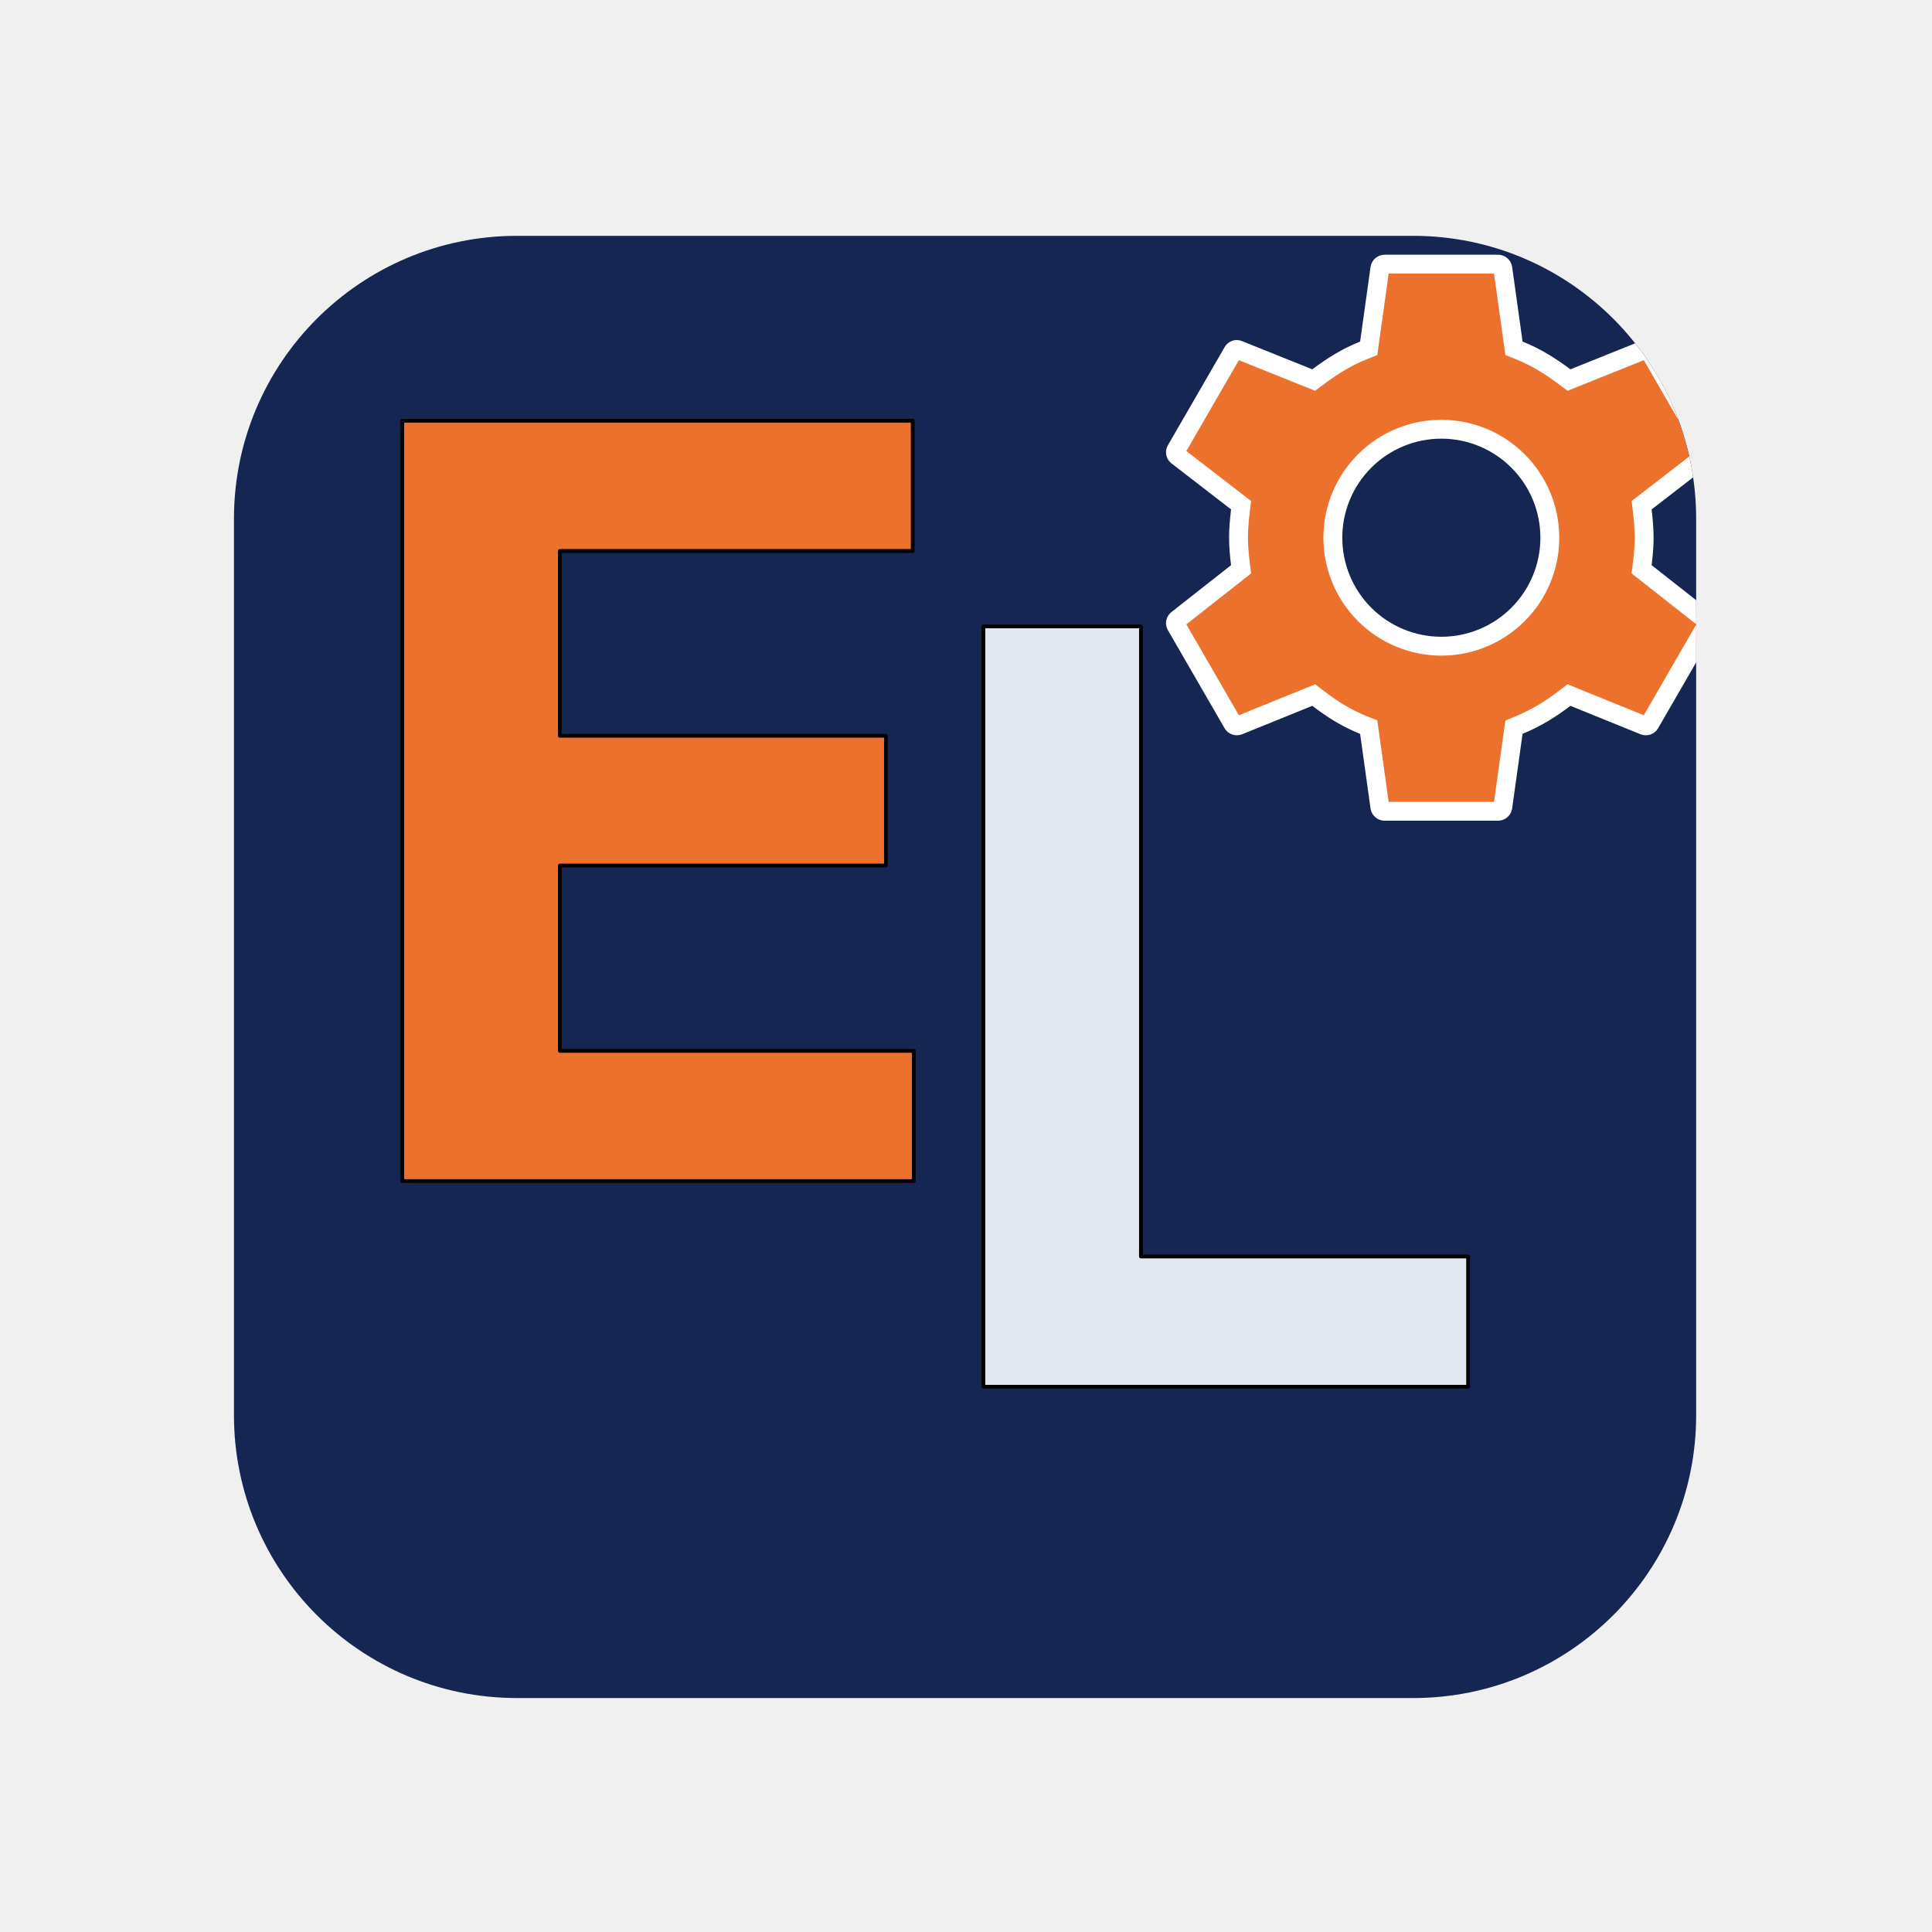
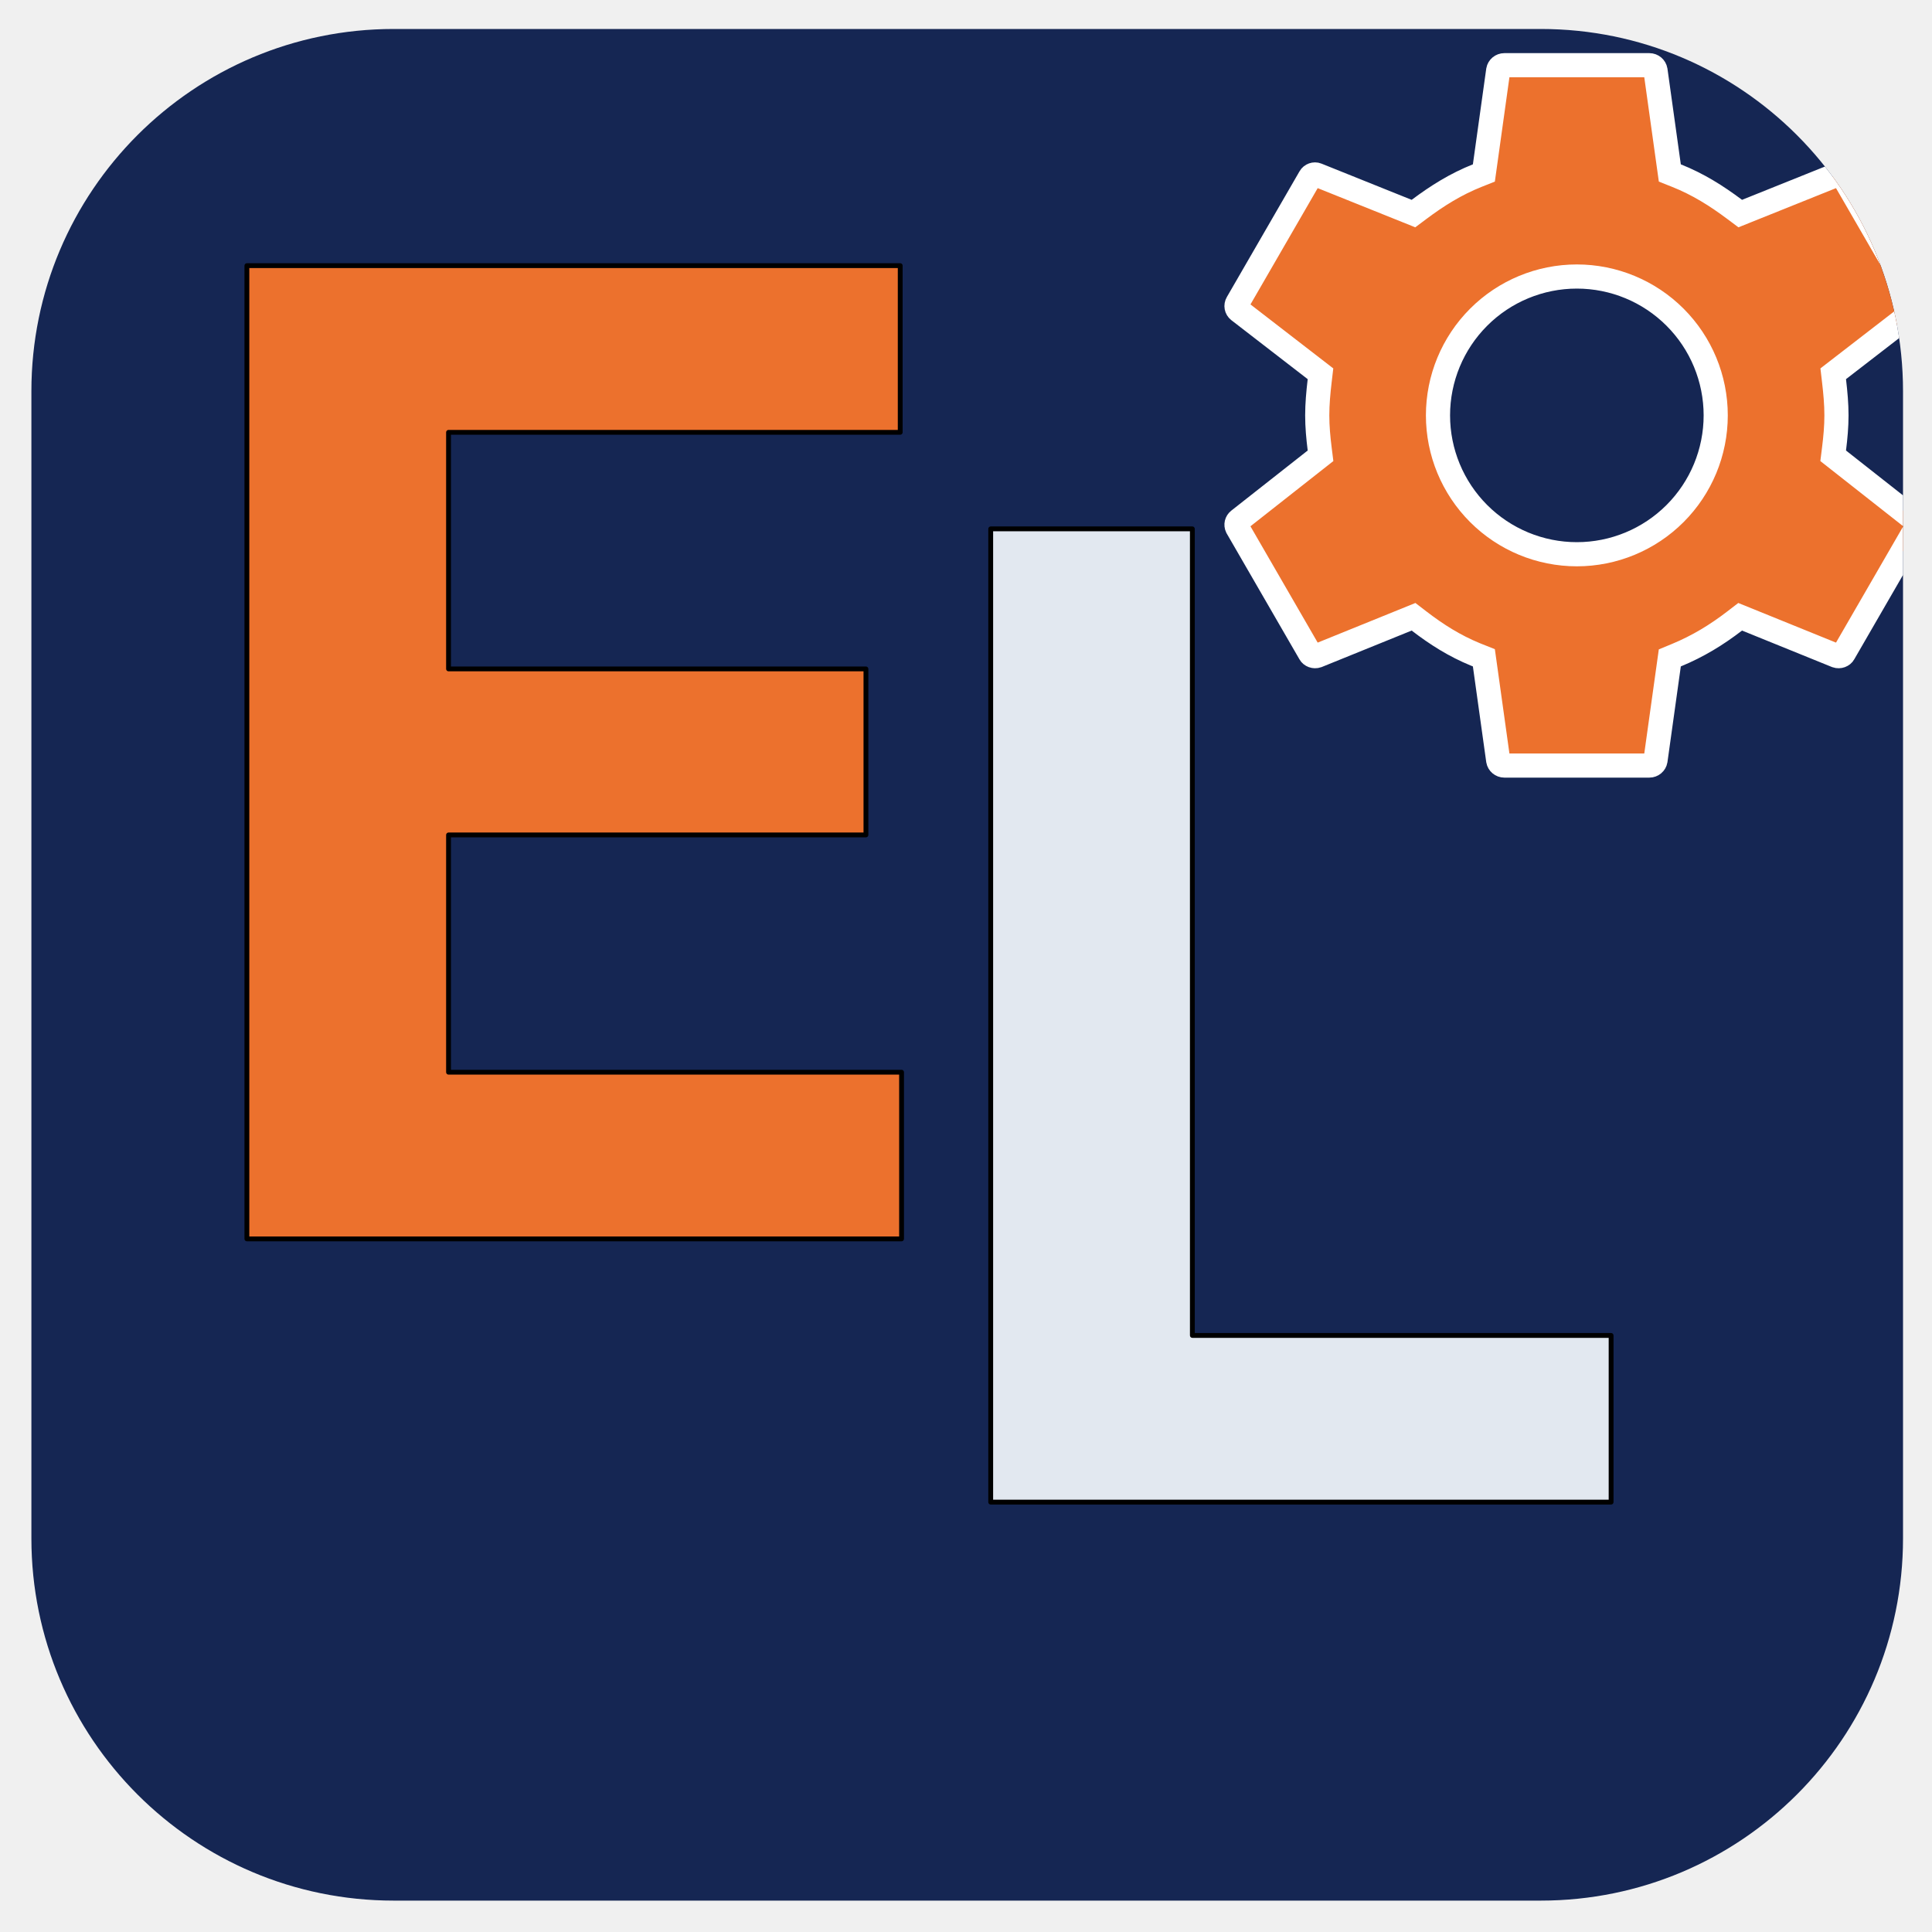
- <svg xmlns="http://www.w3.org/2000/svg" width="1024" height="1024" viewBox="0 0 1024 1024" fill="none">
+ <svg xmlns="http://www.w3.org/2000/svg" width="800" height="800" viewBox="0 0 800 800" fill="none">
  <g clip-path="url(#clip0_4_297)">
-     <rect x="124" y="125" width="775" height="775" rx="150" fill="#152653" />
-     <path d="M213.233 222.992H483.761V292.016H296.729V389.984H469.566V458.729H296.729V556.977H484.317V626H213.233V222.992Z" fill="#EC712D" />
-     <path d="M213.233 222.992V221.992C212.681 221.992 212.233 222.44 212.233 222.992H213.233ZM483.761 222.992H484.761C484.761 222.44 484.313 221.992 483.761 221.992V222.992ZM483.761 292.016V293.016C484.313 293.016 484.761 292.568 484.761 292.016H483.761ZM296.729 292.016V291.016C296.177 291.016 295.729 291.463 295.729 292.016H296.729ZM296.729 389.984H295.729C295.729 390.537 296.177 390.984 296.729 390.984V389.984ZM469.566 389.984H470.566C470.566 389.432 470.119 388.984 469.566 388.984V389.984ZM469.566 458.729V459.729C470.119 459.729 470.566 459.282 470.566 458.729H469.566ZM296.729 458.729V457.729C296.177 457.729 295.729 458.177 295.729 458.729H296.729ZM296.729 556.977H295.729C295.729 557.529 296.177 557.977 296.729 557.977V556.977ZM484.317 556.977H485.317C485.317 556.424 484.87 555.977 484.317 555.977V556.977ZM484.317 626V627C484.87 627 485.317 626.552 485.317 626H484.317ZM213.233 626H212.233C212.233 626.552 212.681 627 213.233 627V626ZM213.233 222.992V223.992H483.761V222.992V221.992H213.233V222.992ZM483.761 222.992H482.761V292.016H483.761H484.761V222.992H483.761ZM483.761 292.016V291.016H296.729V292.016V293.016H483.761V292.016ZM296.729 292.016H295.729V389.984H296.729H297.729V292.016H296.729ZM296.729 389.984V390.984H469.566V389.984V388.984H296.729V389.984ZM469.566 389.984H468.566V458.729H469.566H470.566V389.984H469.566ZM469.566 458.729V457.729H296.729V458.729V459.729H469.566V458.729ZM296.729 458.729H295.729V556.977H296.729H297.729V458.729H296.729ZM296.729 556.977V557.977H484.317V556.977V555.977H296.729V556.977ZM484.317 556.977H483.317V626H484.317H485.317V556.977H484.317ZM484.317 626V625H213.233V626V627H484.317V626ZM213.233 626H214.233V222.992H213.233H212.233V626H213.233Z" fill="black" />
-     <path d="M521.233 331.992H604.729V665.977H778.123V735H521.233V331.992Z" fill="#E2E8F0" />
-     <path d="M521.233 331.992V330.992C520.681 330.992 520.233 331.44 520.233 331.992H521.233ZM604.729 331.992H605.729C605.729 331.44 605.282 330.992 604.729 330.992V331.992ZM604.729 665.977H603.729C603.729 666.529 604.177 666.977 604.729 666.977V665.977ZM778.123 665.977H779.123C779.123 665.424 778.675 664.977 778.123 664.977V665.977ZM778.123 735V736C778.675 736 779.123 735.552 779.123 735H778.123ZM521.233 735H520.233C520.233 735.552 520.681 736 521.233 736V735ZM521.233 331.992V332.992H604.729V331.992V330.992H521.233V331.992ZM604.729 331.992H603.729V665.977H604.729H605.729V331.992H604.729ZM604.729 665.977V666.977H778.123V665.977V664.977H604.729V665.977ZM778.123 665.977H777.123V735H778.123H779.123V665.977H778.123ZM778.123 735V734H521.233V735V736H778.123V735ZM521.233 735H522.233V331.992H521.233H520.233V735H521.233Z" fill="black" />
-     <path d="M733.94 140H793.94C795.25 140 796.3 140.934 796.504 142.104L802.038 181.741L802.44 184.624L805.146 185.697C814.048 189.23 821.755 194.061 829.34 199.75L831.592 201.438L834.203 200.39L871.554 185.39L871.583 185.378C872.549 184.983 873.882 185.403 874.45 186.444L874.48 186.499L874.511 186.552L904.459 238.363C905.147 239.645 904.762 240.969 903.949 241.618L872.333 266.043L870.094 267.773L870.424 270.584C871.016 275.615 871.44 280.34 871.44 285C871.44 289.654 871.017 294.223 870.429 298.93L870.078 301.733L872.299 303.479L903.948 328.38C904.762 329.028 905.148 330.353 904.461 331.634L874.511 383.448L874.48 383.501L874.45 383.556C873.975 384.428 872.682 384.992 871.441 384.563L834.22 369.467L831.563 368.39L829.291 370.137C821.78 375.914 814.06 380.623 805.083 384.328L802.435 385.421L802.038 388.259L796.504 427.895C796.3 429.065 795.25 430 793.94 430H733.94C732.63 430 731.579 429.066 731.375 427.895L725.842 388.259L725.439 385.376L722.734 384.303L721.903 383.968C713.356 380.469 705.906 375.765 698.589 370.137L696.316 368.39L693.66 369.467L656.438 384.563C655.197 384.991 653.905 384.427 653.43 383.556L653.399 383.501L653.369 383.448L623.369 331.548L623.356 331.527L623.345 331.507L623.237 331.305C622.753 330.284 623.035 329.093 623.932 328.38L655.582 303.479L657.802 301.733L657.451 298.93C656.863 294.223 656.44 289.654 656.44 285C656.44 280.34 656.864 275.615 657.456 270.584L657.786 267.773L655.547 266.043L623.93 241.618C622.975 240.858 622.718 239.553 623.345 238.493L623.356 238.473L623.369 238.452L653.369 186.552L653.399 186.499L653.43 186.444C653.998 185.403 655.331 184.983 656.297 185.378L656.326 185.39L693.677 200.39L696.288 201.438L698.54 199.75C706.125 194.061 713.832 189.23 722.734 185.697L725.439 184.624L725.842 181.741L731.375 142.104C731.579 140.934 732.631 140 733.94 140ZM763.94 227.5C748.69 227.5 734.065 233.558 723.281 244.342C712.498 255.125 706.44 269.75 706.44 285C706.44 300.25 712.498 314.875 723.281 325.658C734.065 336.442 748.69 342.5 763.94 342.5C779.19 342.5 793.815 336.441 804.599 325.658C815.382 314.875 821.44 300.25 821.44 285C821.44 269.75 815.382 255.125 804.599 244.342C793.815 233.559 779.19 227.5 763.94 227.5Z" fill="#EC712D" stroke="white" stroke-width="10" />
+     <rect x="13" y="12" width="775" height="775" rx="150" fill="#152653" />
+     <path d="M102.233 109.992H372.761V179.016H185.729V276.984H358.566V345.729H185.729V443.977H373.317V513H102.233V109.992Z" fill="#EC712D" />
+     <path d="M102.233 109.992V108.992C101.681 108.992 101.233 109.44 101.233 109.992H102.233ZM372.761 109.992H373.761C373.761 109.44 373.313 108.992 372.761 108.992V109.992ZM372.761 179.016V180.016C373.313 180.016 373.761 179.568 373.761 179.016H372.761ZM185.729 179.016V178.016C185.177 178.016 184.729 178.463 184.729 179.016H185.729ZM185.729 276.984H184.729C184.729 277.537 185.177 277.984 185.729 277.984V276.984ZM358.566 276.984H359.566C359.566 276.432 359.119 275.984 358.566 275.984V276.984ZM358.566 345.729V346.729C359.119 346.729 359.566 346.282 359.566 345.729H358.566ZM185.729 345.729V344.729C185.177 344.729 184.729 345.177 184.729 345.729H185.729ZM185.729 443.977H184.729C184.729 444.529 185.177 444.977 185.729 444.977V443.977ZM373.317 443.977H374.317C374.317 443.424 373.87 442.977 373.317 442.977V443.977ZM373.317 513V514C373.87 514 374.317 513.552 374.317 513H373.317ZM102.233 513H101.233C101.233 513.552 101.681 514 102.233 514V513ZM102.233 109.992V110.992H372.761V109.992V108.992H102.233V109.992ZM372.761 109.992H371.761V179.016H372.761H373.761V109.992H372.761ZM372.761 179.016V178.016H185.729V179.016V180.016H372.761V179.016ZM185.729 179.016H184.729V276.984H185.729H186.729V179.016H185.729ZM185.729 276.984V277.984H358.566V276.984V275.984H185.729V276.984ZM358.566 276.984H357.566V345.729H358.566H359.566V276.984H358.566ZM358.566 345.729V344.729H185.729V345.729V346.729H358.566V345.729ZM185.729 345.729H184.729V443.977H185.729H186.729V345.729H185.729ZM185.729 443.977V444.977H373.317V443.977V442.977H185.729V443.977ZM373.317 443.977H372.317V513H373.317H374.317V443.977H373.317ZM373.317 513V512H102.233V513V514H373.317V513ZM102.233 513H103.233V109.992H102.233H101.233V513H102.233Z" fill="black" />
+     <path d="M410.233 218.992H493.729V552.977H667.123V622H410.233V218.992Z" fill="#E2E8F0" />
+     <path d="M410.233 218.992V217.992C409.681 217.992 409.233 218.44 409.233 218.992H410.233ZM493.729 218.992H494.729C494.729 218.44 494.282 217.992 493.729 217.992V218.992ZM493.729 552.977H492.729C492.729 553.529 493.177 553.977 493.729 553.977V552.977ZM667.123 552.977H668.123C668.123 552.424 667.675 551.977 667.123 551.977V552.977ZM667.123 622V623C667.675 623 668.123 622.552 668.123 622H667.123ZM410.233 622H409.233C409.233 622.552 409.681 623 410.233 623V622ZM410.233 218.992V219.992H493.729V218.992V217.992H410.233V218.992ZM493.729 218.992H492.729V552.977H493.729H494.729V218.992H493.729ZM493.729 552.977V553.977H667.123V552.977V551.977H493.729V552.977ZM667.123 552.977H666.123V622H667.123H668.123V552.977H667.123ZM667.123 622V621H410.233V622V623H667.123V622ZM410.233 622H411.233V218.992H410.233H409.233V622H410.233Z" fill="black" />
+     <path d="M622.94 27H682.94C684.25 27 685.3 27.934 685.504 29.105L691.038 68.741L691.44 71.624L694.146 72.697C703.048 76.23 710.755 81.061 718.34 86.75L720.592 88.439L723.203 87.39L760.554 72.39L760.583 72.378C761.549 71.983 762.882 72.403 763.45 73.444L763.48 73.499L763.511 73.552L793.459 125.363C794.147 126.645 793.762 127.969 792.949 128.618L761.333 153.043L759.094 154.773L759.424 157.584C760.016 162.615 760.44 167.34 760.44 172C760.44 176.654 760.017 181.223 759.429 185.93L759.078 188.733L761.299 190.479L792.948 215.38C793.762 216.028 794.148 217.353 793.461 218.634L763.511 270.448L763.48 270.501L763.45 270.556C762.975 271.428 761.682 271.992 760.441 271.563L723.22 256.467L720.563 255.39L718.291 257.137C710.78 262.914 703.06 267.623 694.083 271.328L691.435 272.421L691.038 275.259L685.504 314.895C685.3 316.065 684.25 317 682.94 317H622.94C621.63 317 620.579 316.066 620.375 314.895L614.842 275.259L614.439 272.376L611.734 271.303L610.903 270.968C602.356 267.469 594.906 262.765 587.589 257.137L585.316 255.39L582.66 256.467L545.438 271.563C544.197 271.991 542.905 271.427 542.43 270.556L542.399 270.501L542.369 270.448L512.369 218.548L512.356 218.527L512.345 218.507L512.237 218.305C511.753 217.284 512.035 216.093 512.932 215.38L544.582 190.479L546.802 188.733L546.451 185.93C545.863 181.223 545.44 176.654 545.44 172C545.44 167.34 545.864 162.615 546.456 157.584L546.786 154.773L544.547 153.043L512.93 128.618C511.975 127.858 511.718 126.553 512.345 125.493L512.356 125.473L512.369 125.452L542.369 73.552L542.399 73.499L542.43 73.444C542.998 72.403 544.331 71.983 545.297 72.378L545.326 72.39L582.677 87.39L585.288 88.439L587.54 86.75C595.125 81.061 602.832 76.23 611.734 72.697L614.439 71.624L614.842 68.741L620.375 29.105C620.579 27.934 621.631 27 622.94 27ZM652.94 114.5C637.69 114.5 623.065 120.558 612.281 131.342C601.498 142.125 595.44 156.75 595.44 172C595.44 187.25 601.498 201.875 612.281 212.658C623.065 223.442 637.69 229.5 652.94 229.5C668.19 229.5 682.815 223.441 693.599 212.658C704.382 201.875 710.44 187.25 710.44 172C710.44 156.75 704.382 142.125 693.599 131.342C682.815 120.559 668.19 114.5 652.94 114.5Z" fill="#EC712D" stroke="white" stroke-width="10" />
  </g>
  <defs>
    <clipPath id="clip0_4_297">
-       <rect x="124" y="125" width="775" height="775" rx="150" fill="white" />
+       <rect x="13" y="12" width="775" height="775" rx="150" fill="white" />
    </clipPath>
  </defs>
</svg>
